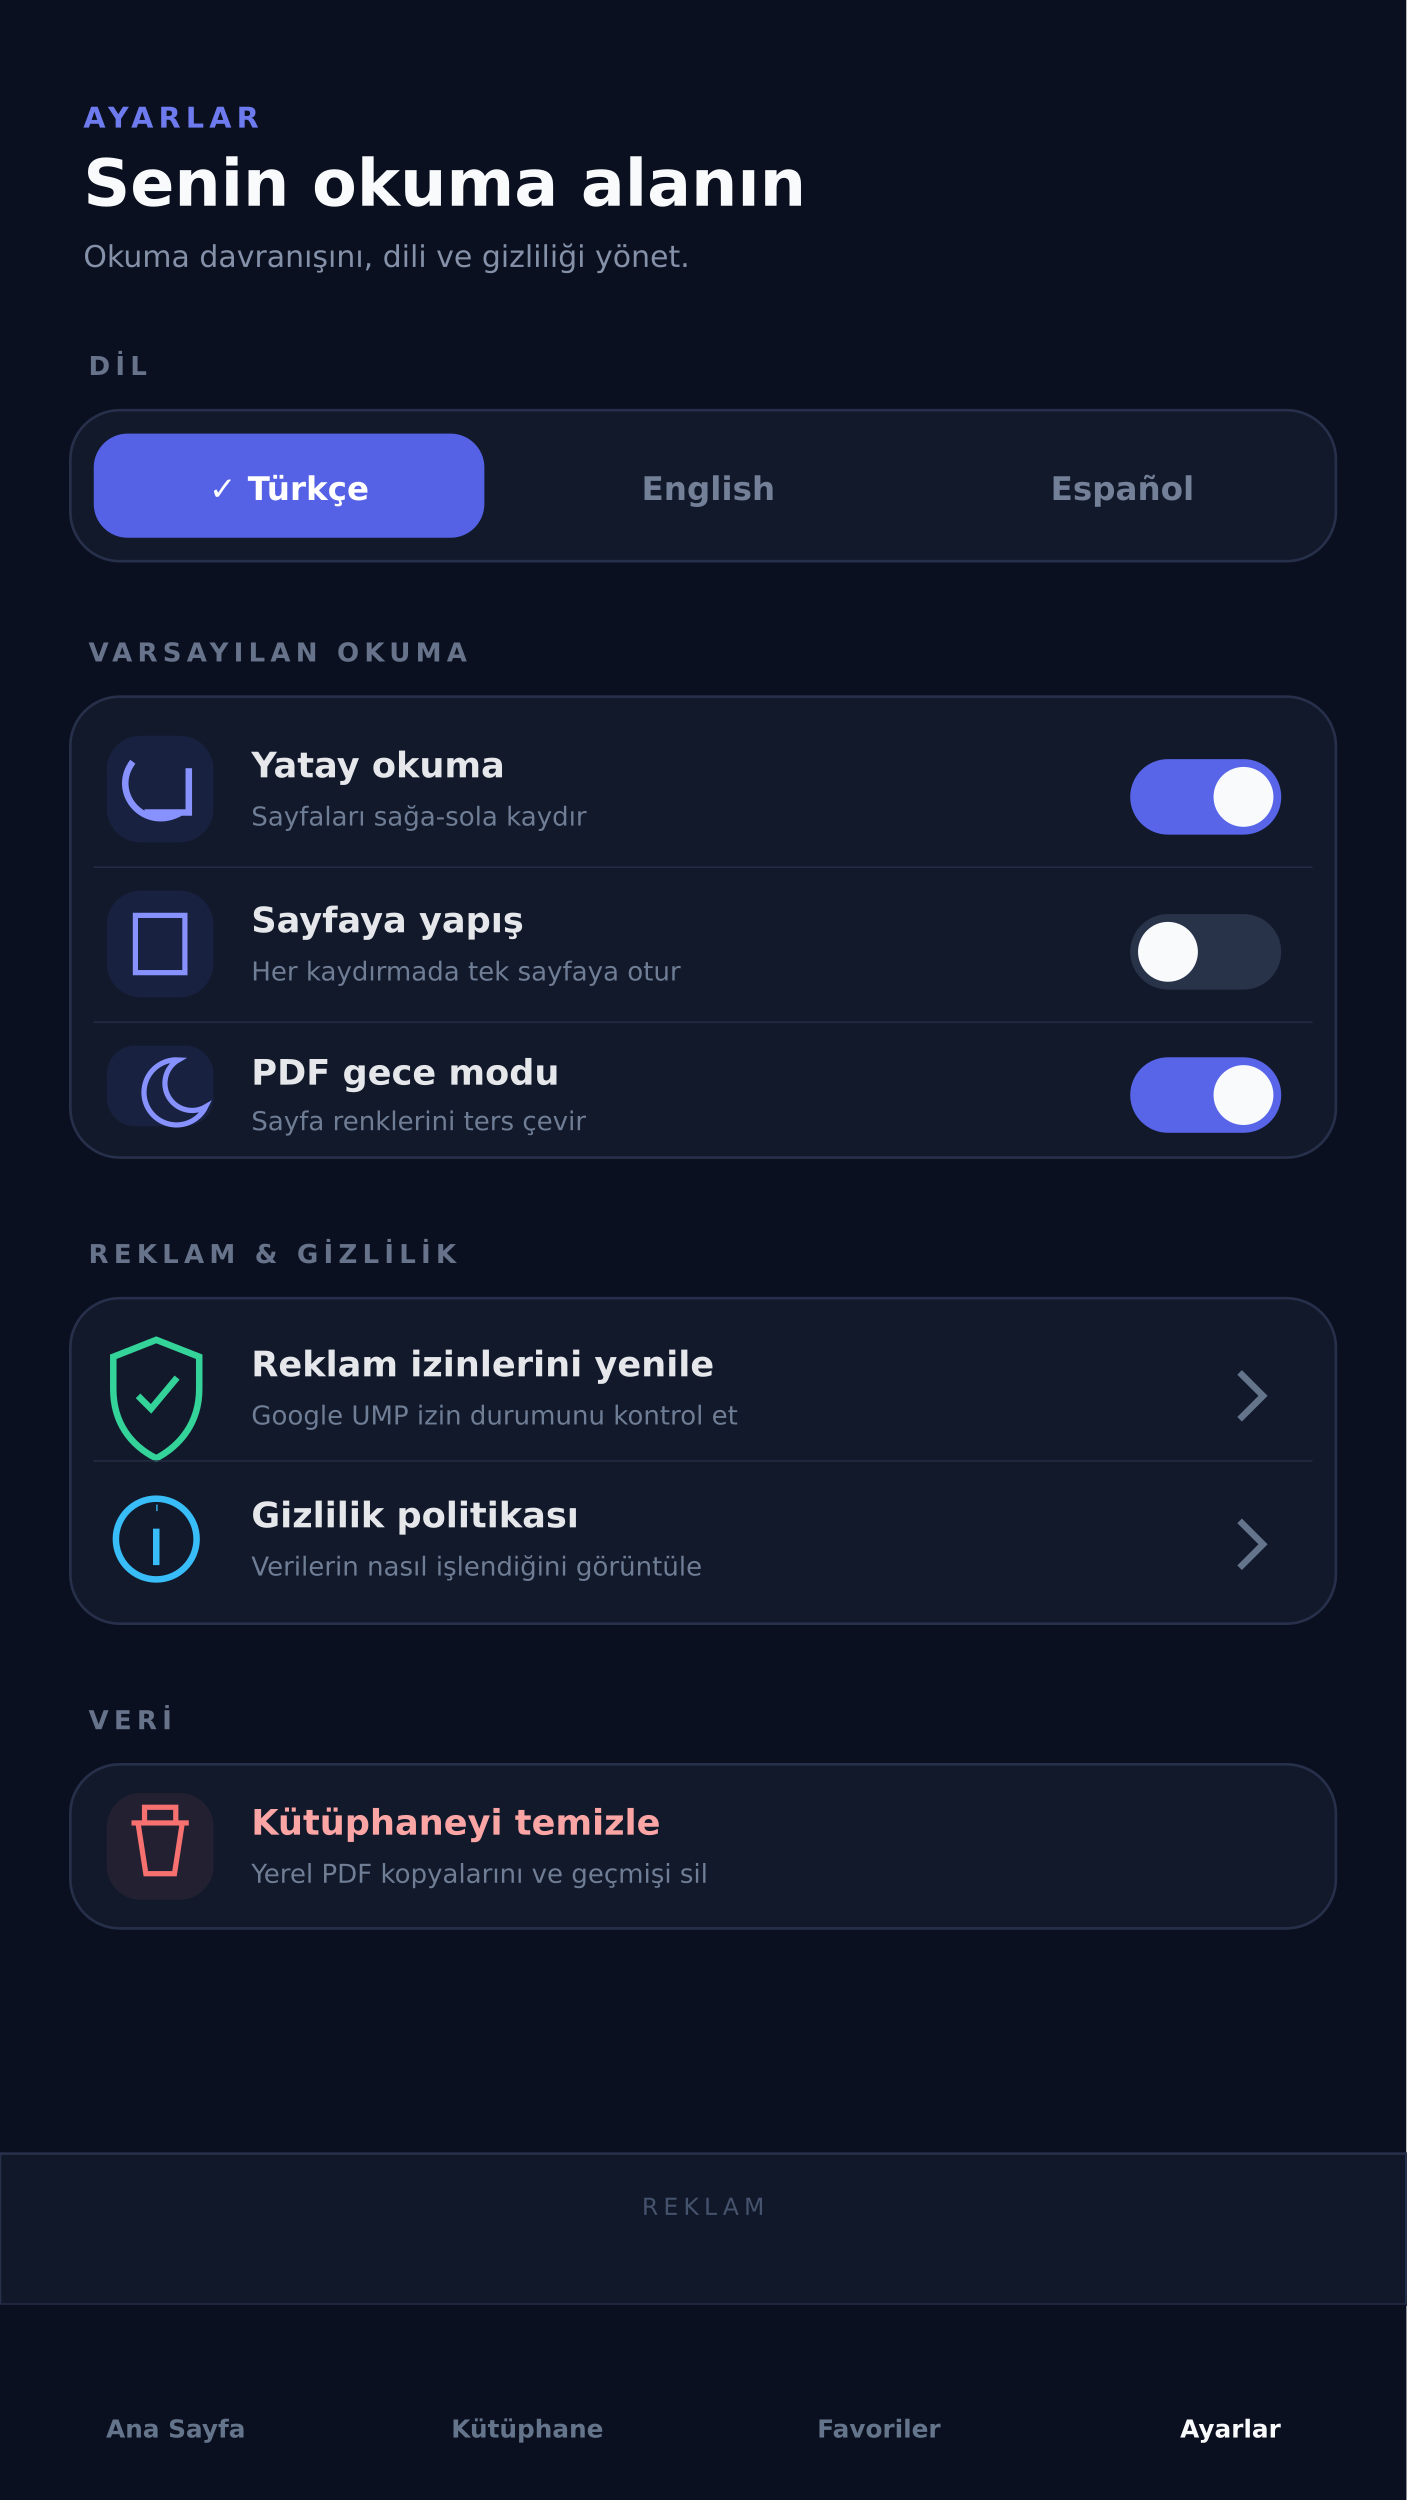
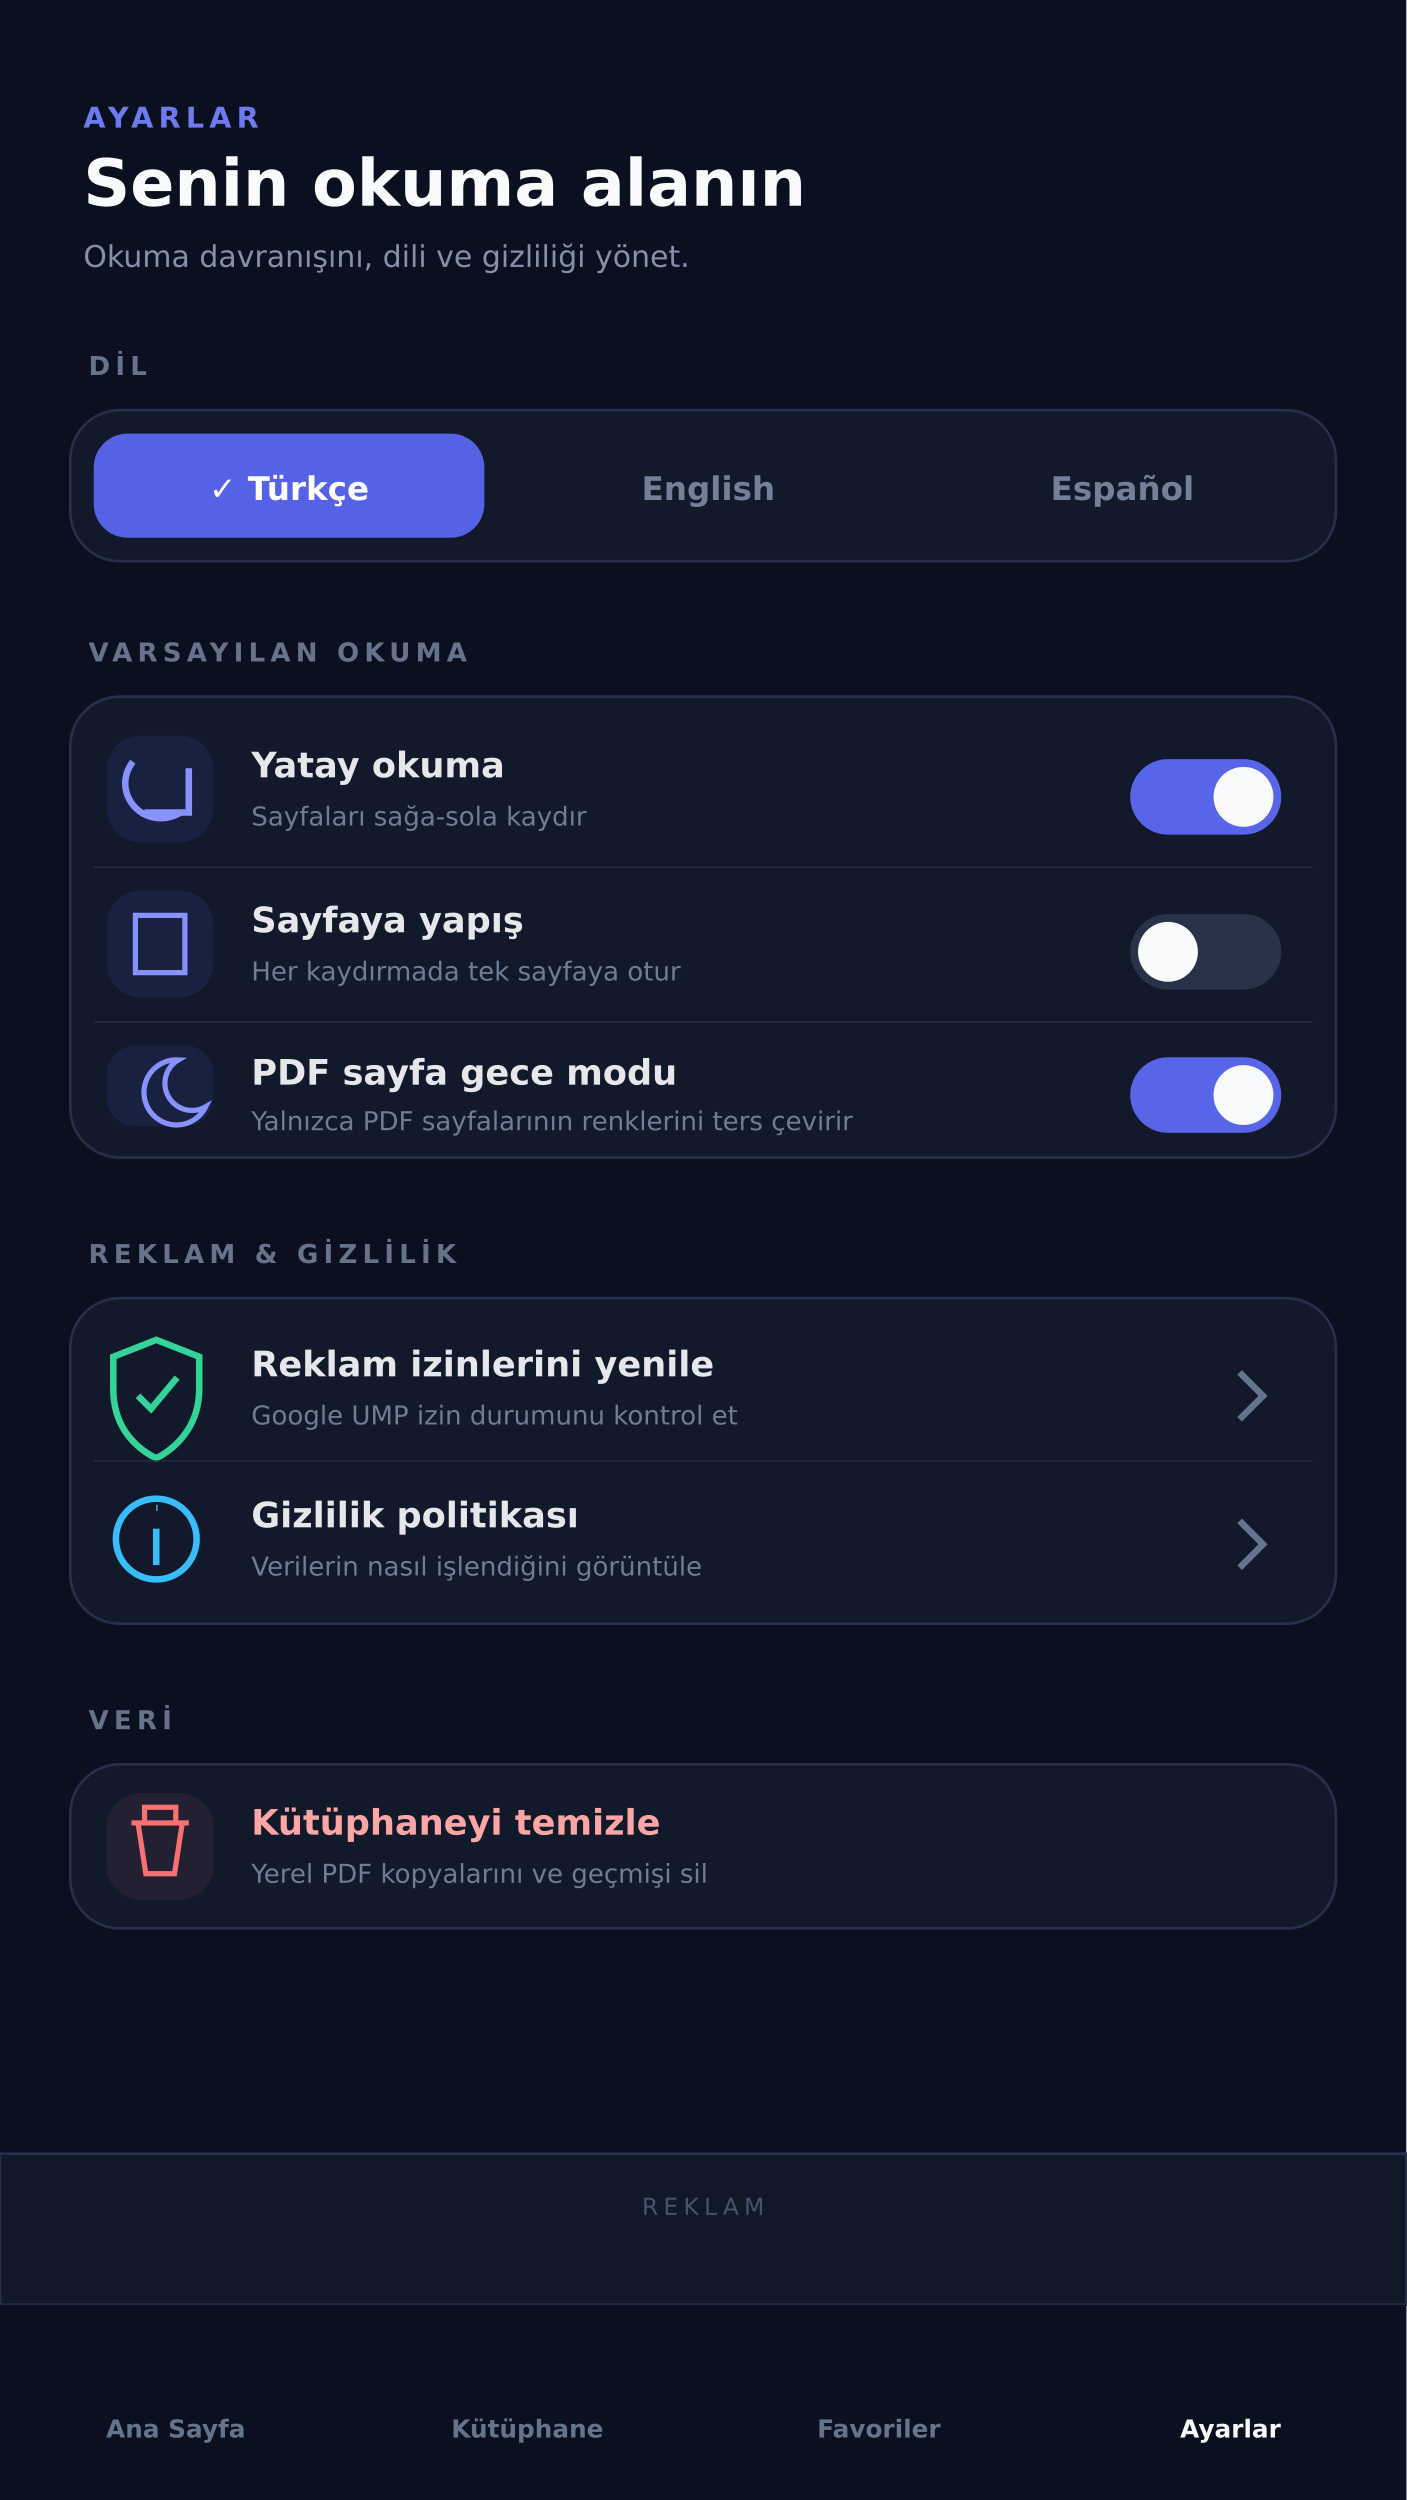
<svg xmlns="http://www.w3.org/2000/svg" width="1080" height="1920" viewBox="0 0 1080 1920">
  <rect width="1080" height="1920" fill="#0B1020" />
  <g font-family="DejaVu Sans, sans-serif">
    <text x="64" y="98" fill="#6E7BEE" font-size="22" font-weight="900" letter-spacing="4">AYARLAR</text>
    <text x="64" y="158" fill="#F8FAFC" font-size="50" font-weight="900">Senin okuma alanın</text>
    <text x="64" y="205" fill="#8491A8" font-size="23">Okuma davranışını, dili ve gizliliği yönet.</text>
    <text x="68" y="288" fill="#66738A" font-size="20" font-weight="900" letter-spacing="4">DİL</text>
    <rect x="54" y="315" width="972" height="116" rx="38" fill="#11192B" stroke="#27304A" stroke-width="2" />
    <rect x="72" y="333" width="300" height="80" rx="26" fill="#5662E6" />
    <text x="222" y="384" fill="#fff" font-size="25" font-weight="800" text-anchor="middle">✓  Türkçe</text>
    <text x="544" y="384" fill="#738098" font-size="25" font-weight="800" text-anchor="middle">English</text>
    <text x="862" y="384" fill="#738098" font-size="25" font-weight="800" text-anchor="middle">Español</text>
    <text x="68" y="508" fill="#66738A" font-size="20" font-weight="900" letter-spacing="4">VARSAYILAN OKUMA</text>
    <rect x="54" y="535" width="972" height="354" rx="38" fill="#11192B" stroke="#27304A" stroke-width="2" />
    <g>
      <rect x="82" y="565" width="82" height="82" rx="26" fill="#5B67F1" fill-opacity=".1" />
      <path d="M145 590v34h-34M139 624c-28 16-55-15-37-39" fill="none" stroke="#8792FF" stroke-width="5" />
      <text x="193" y="597" fill="#E5E7EB" font-size="27" font-weight="800">Yatay okuma</text>
      <text x="193" y="634" fill="#6F7D95" font-size="20">Sayfaları sağa-sola kaydır</text>
      <rect x="868" y="583" width="116" height="58" rx="29" fill="#5865E8" />
      <circle cx="955" cy="612" r="23" fill="#F8FAFC" />
      <line x1="72" y1="666" x2="1008" y2="666" stroke="#27304A" />
      <rect x="82" y="684" width="82" height="82" rx="26" fill="#5B67F1" fill-opacity=".1" />
      <rect x="104" y="703" width="38" height="44" fill="none" stroke="#8792FF" stroke-width="4" />
      <text x="193" y="716" fill="#E5E7EB" font-size="27" font-weight="800">Sayfaya yapış</text>
      <text x="193" y="753" fill="#6F7D95" font-size="20">Her kaydırmada tek sayfaya otur</text>
      <rect x="868" y="702" width="116" height="58" rx="29" fill="#283249" />
      <circle cx="897" cy="731" r="23" fill="#F8FAFC" />
      <line x1="72" y1="785" x2="1008" y2="785" stroke="#27304A" />
      <rect x="82" y="803" width="82" height="62" rx="22" fill="#5B67F1" fill-opacity=".1" />
      <path d="M137 814a25 25 0 1 0 21 36 20 20 0 0 1-21-36z" fill="none" stroke="#8792FF" stroke-width="4" />
-       <text x="193" y="833" fill="#E5E7EB" font-size="27" font-weight="800">PDF gece modu</text>
-       <text x="193" y="868" fill="#6F7D95" font-size="20">Sayfa renklerini ters çevir</text>
+       <text x="193" y="833" fill="#E5E7EB" font-size="27" font-weight="800">PDF sayfa gece modu</text>
+       <text x="193" y="868" fill="#6F7D95" font-size="20">Yalnızca PDF sayfalarının renklerini ters çevirir</text>
      <rect x="868" y="812" width="116" height="58" rx="29" fill="#5865E8" />
      <circle cx="955" cy="841" r="23" fill="#F8FAFC" />
    </g>
    <text x="68" y="970" fill="#66738A" font-size="20" font-weight="900" letter-spacing="4">REKLAM &amp; GİZLİLİK</text>
    <rect x="54" y="997" width="972" height="250" rx="38" fill="#11192B" stroke="#27304A" stroke-width="2" />
    <path d="M120 1029l33 13v25c0 25-14 43-33 53-20-10-33-28-33-53v-25z" fill="none" stroke="#34D399" stroke-width="5" />
    <path d="M106 1072l10 10 20-24" fill="none" stroke="#34D399" stroke-width="5" />
    <text x="193" y="1057" fill="#E5E7EB" font-size="27" font-weight="800">Reklam izinlerini yenile</text>
    <text x="193" y="1094" fill="#6F7D95" font-size="20">Google UMP izin durumunu kontrol et</text>
    <path d="M952 1054l18 18-18 18" fill="none" stroke="#64748B" stroke-width="5" />
    <line x1="72" y1="1122" x2="1008" y2="1122" stroke="#27304A" />
    <circle cx="120" cy="1182" r="31" fill="none" stroke="#38BDF8" stroke-width="5" />
    <path d="M120 1174v28M120 1158h1" stroke="#38BDF8" stroke-width="5" />
    <text x="193" y="1173" fill="#E5E7EB" font-size="27" font-weight="800">Gizlilik politikası</text>
    <text x="193" y="1210" fill="#6F7D95" font-size="20">Verilerin nasıl işlendiğini görüntüle</text>
    <path d="M952 1168l18 18-18 18" fill="none" stroke="#64748B" stroke-width="5" />
    <text x="68" y="1328" fill="#66738A" font-size="20" font-weight="900" letter-spacing="4">VERİ</text>
    <rect x="54" y="1355" width="972" height="126" rx="38" fill="#11192B" stroke="#27304A" stroke-width="2" />
    <rect x="82" y="1377" width="82" height="82" rx="26" fill="#F87171" fill-opacity=".08" />
    <path d="M101 1400h44M111 1400v-12h24v12M106 1400l6 39h22l6-39" fill="none" stroke="#F87171" stroke-width="4" />
    <text x="193" y="1409" fill="#FCA5A5" font-size="27" font-weight="800">Kütüphaneyi temizle</text>
    <text x="193" y="1446" fill="#6F7D95" font-size="20">Yerel PDF kopyalarını ve geçmişi sil</text>
    <rect x="0" y="1654" width="1080" height="116" fill="#10182A" stroke="#27304A" stroke-width="2" />
    <text x="540" y="1701" fill="#46536D" font-size="18" text-anchor="middle" letter-spacing="4">REKLAM</text>
    <rect x="0" y="1770" width="1080" height="150" fill="#0B1020" />
    <g font-size="19" font-weight="700" text-anchor="middle">
      <text x="135" y="1872" fill="#64748B">Ana Sayfa</text>
      <text x="405" y="1872" fill="#64748B">Kütüphane</text>
      <text x="675" y="1872" fill="#64748B">Favoriler</text>
      <text x="945" y="1872" fill="#F8FAFC">Ayarlar</text>
    </g>
  </g>
</svg>
